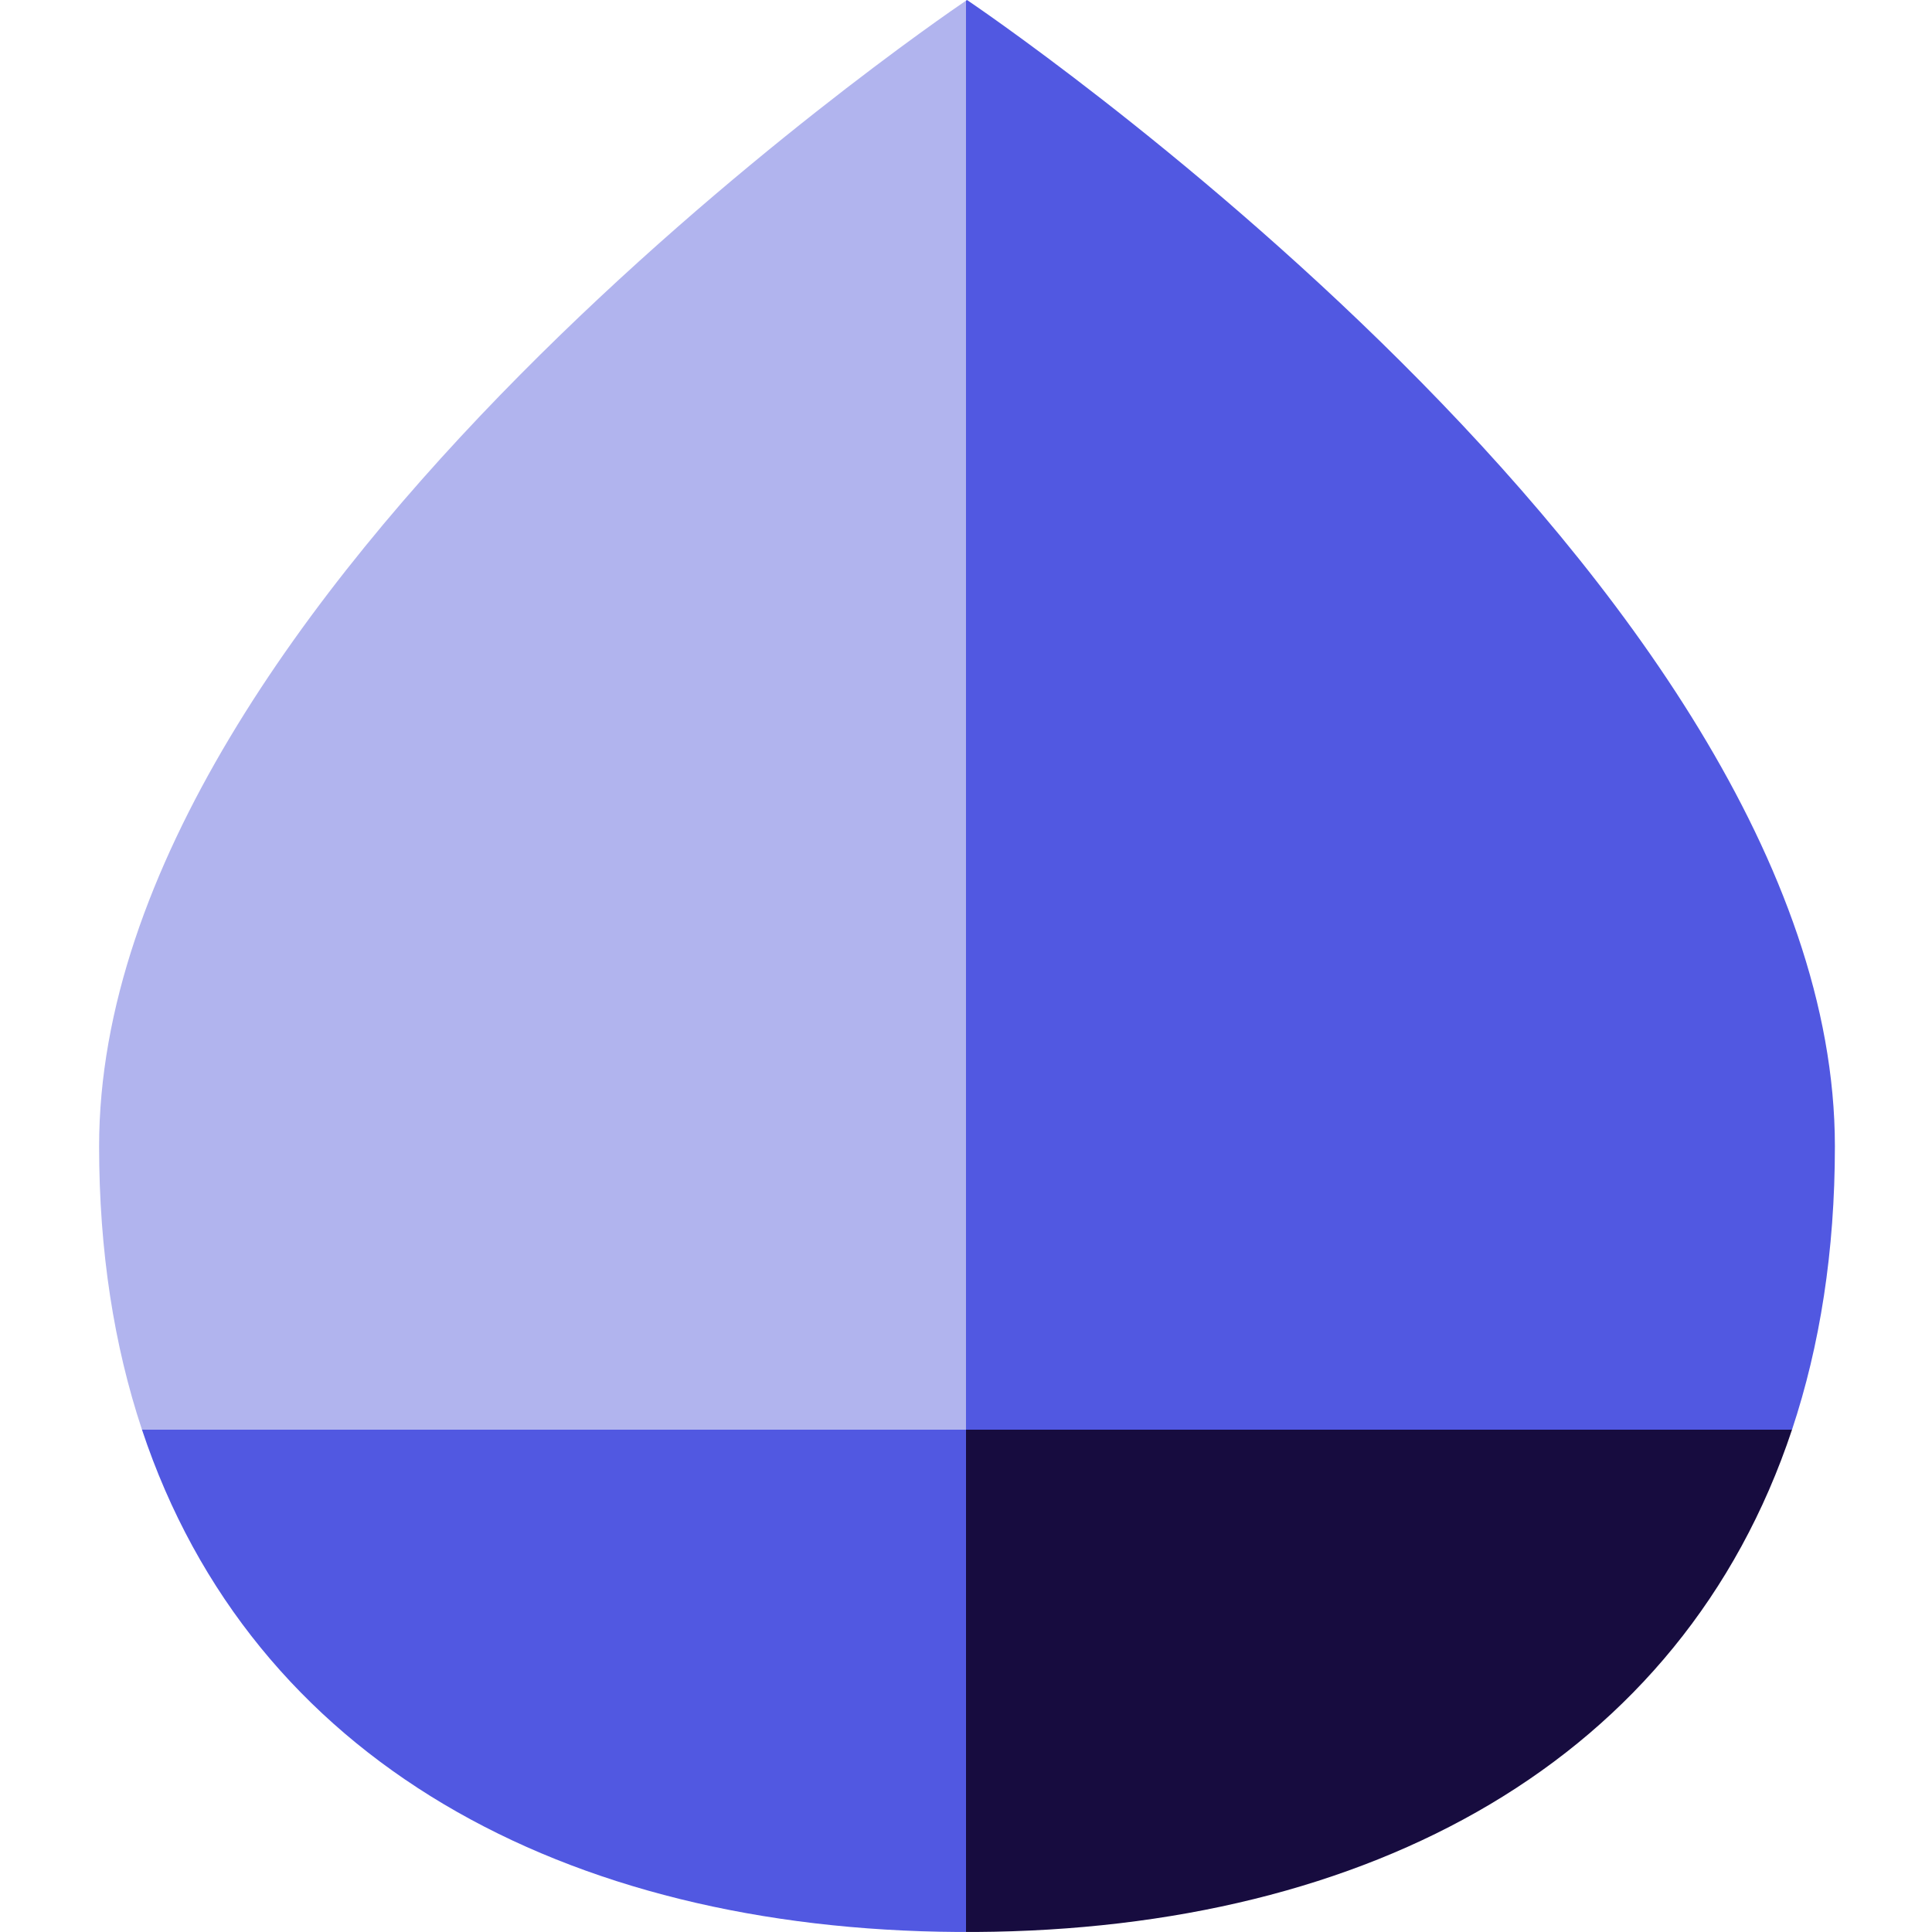
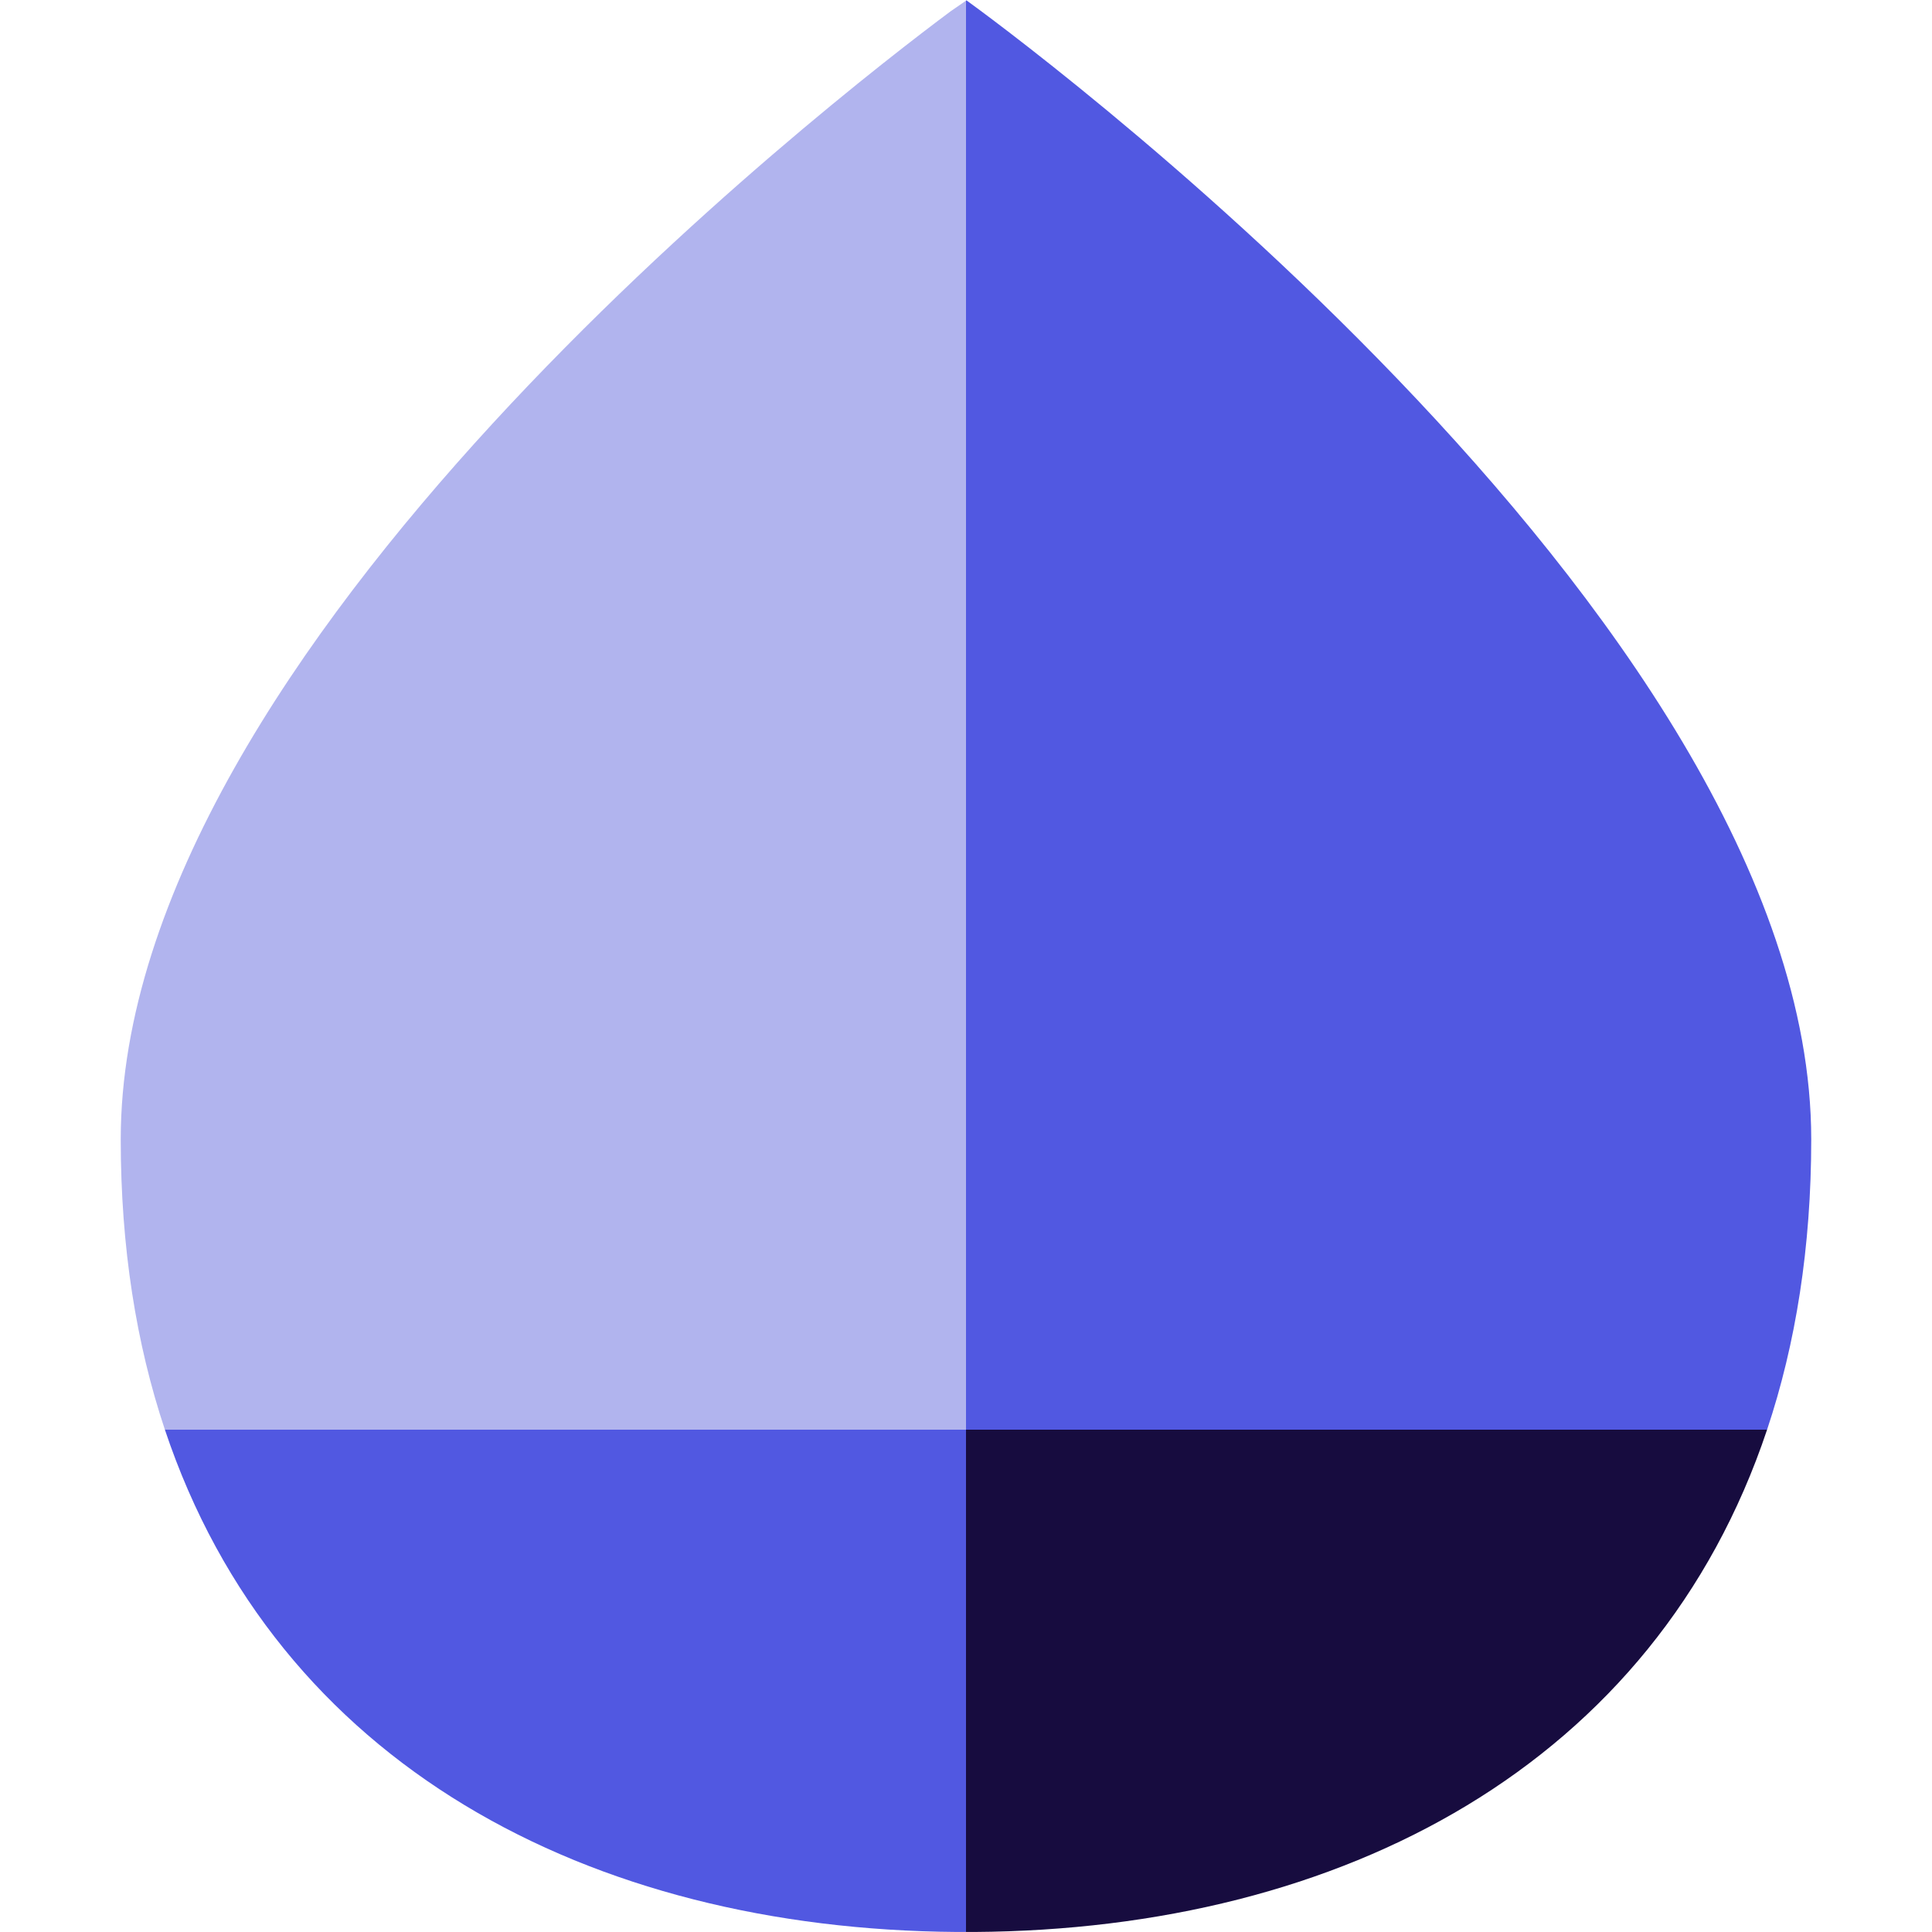
<svg xmlns="http://www.w3.org/2000/svg" width="100%" height="100%" viewBox="0 0 512 512" version="1.1" xml:space="preserve" style="fill-rule:evenodd;clip-rule:evenodd;stroke-linejoin:round;stroke-miterlimit:2;">
  <rect id="Artboard1" x="0" y="0" width="511.993" height="512" style="fill:none;" />
-   <clipPath id="_clip1">
-     <rect id="Artboard11" x="0" y="0" width="511.993" height="512" />
-   </clipPath>
-   <g clip-path="url(#_clip1)">
+   <g id="Artboard11">
    <g>
-       <path d="M258.563,511.993L255.996,511.993L255.996,378.875L474.904,378.875C445.714,466.664 362.996,511.348 258.563,511.993Z" style="fill:#170c3f;" />
-       <path d="M253.966,511.993C149.533,511.348 66.815,466.664 37.626,378.875L255.996,378.875L255.996,511.993L253.966,511.993Z" style="fill:#5158e1;" />
-       <path d="M37.626,378.875C30.224,356.616 26.265,331.585 26.265,303.799C26.265,157.373 247.227,6.126 255.996,0.181L255.996,378.875L37.626,378.875Z" style="fill:#b1b4ee;" />
-       <path d="M474.904,378.875L255.996,378.875L255.996,0.181C256.174,0.061 256.265,-0 256.265,-0C256.265,-0 486.265,154.409 486.265,303.799C486.265,331.585 482.305,356.616 474.904,378.875Z" style="fill:#5158e1;" />
+       <path d="M468.296,378.875L255.996,378.875L255.996,0.181C256.047,0.147 256.09,0.118 256.126,0.093C262.205,4.48 479.996,162.634 479.996,301.952C479.996,330.555 475.883,356.186 468.296,378.875Z" style="fill:#5158e1;" />
+       <path d="M43.697,378.875C36.11,356.186 31.996,330.555 31.996,301.952C31.996,172.023 221.423,25.711 251.885,3.022C254.034,1.518 255.441,0.558 255.996,0.181L255.996,378.875L43.697,378.875Z" style="fill:#b1b4ee;" />
+       <path d="M253.966,511.993C253.821,511.992 253.676,511.991 253.531,511.99C156,511.266 73.339,467.517 43.697,378.875L255.996,378.875L255.996,511.993L253.966,511.993Z" style="fill:#5158e1;" />
+       <path d="M258.169,511.993L255.996,511.993L255.996,378.875L468.296,378.875C438.625,467.606 355.827,511.354 258.169,511.993Z" style="fill:#170c3f;" />
    </g>
  </g>
</svg>
